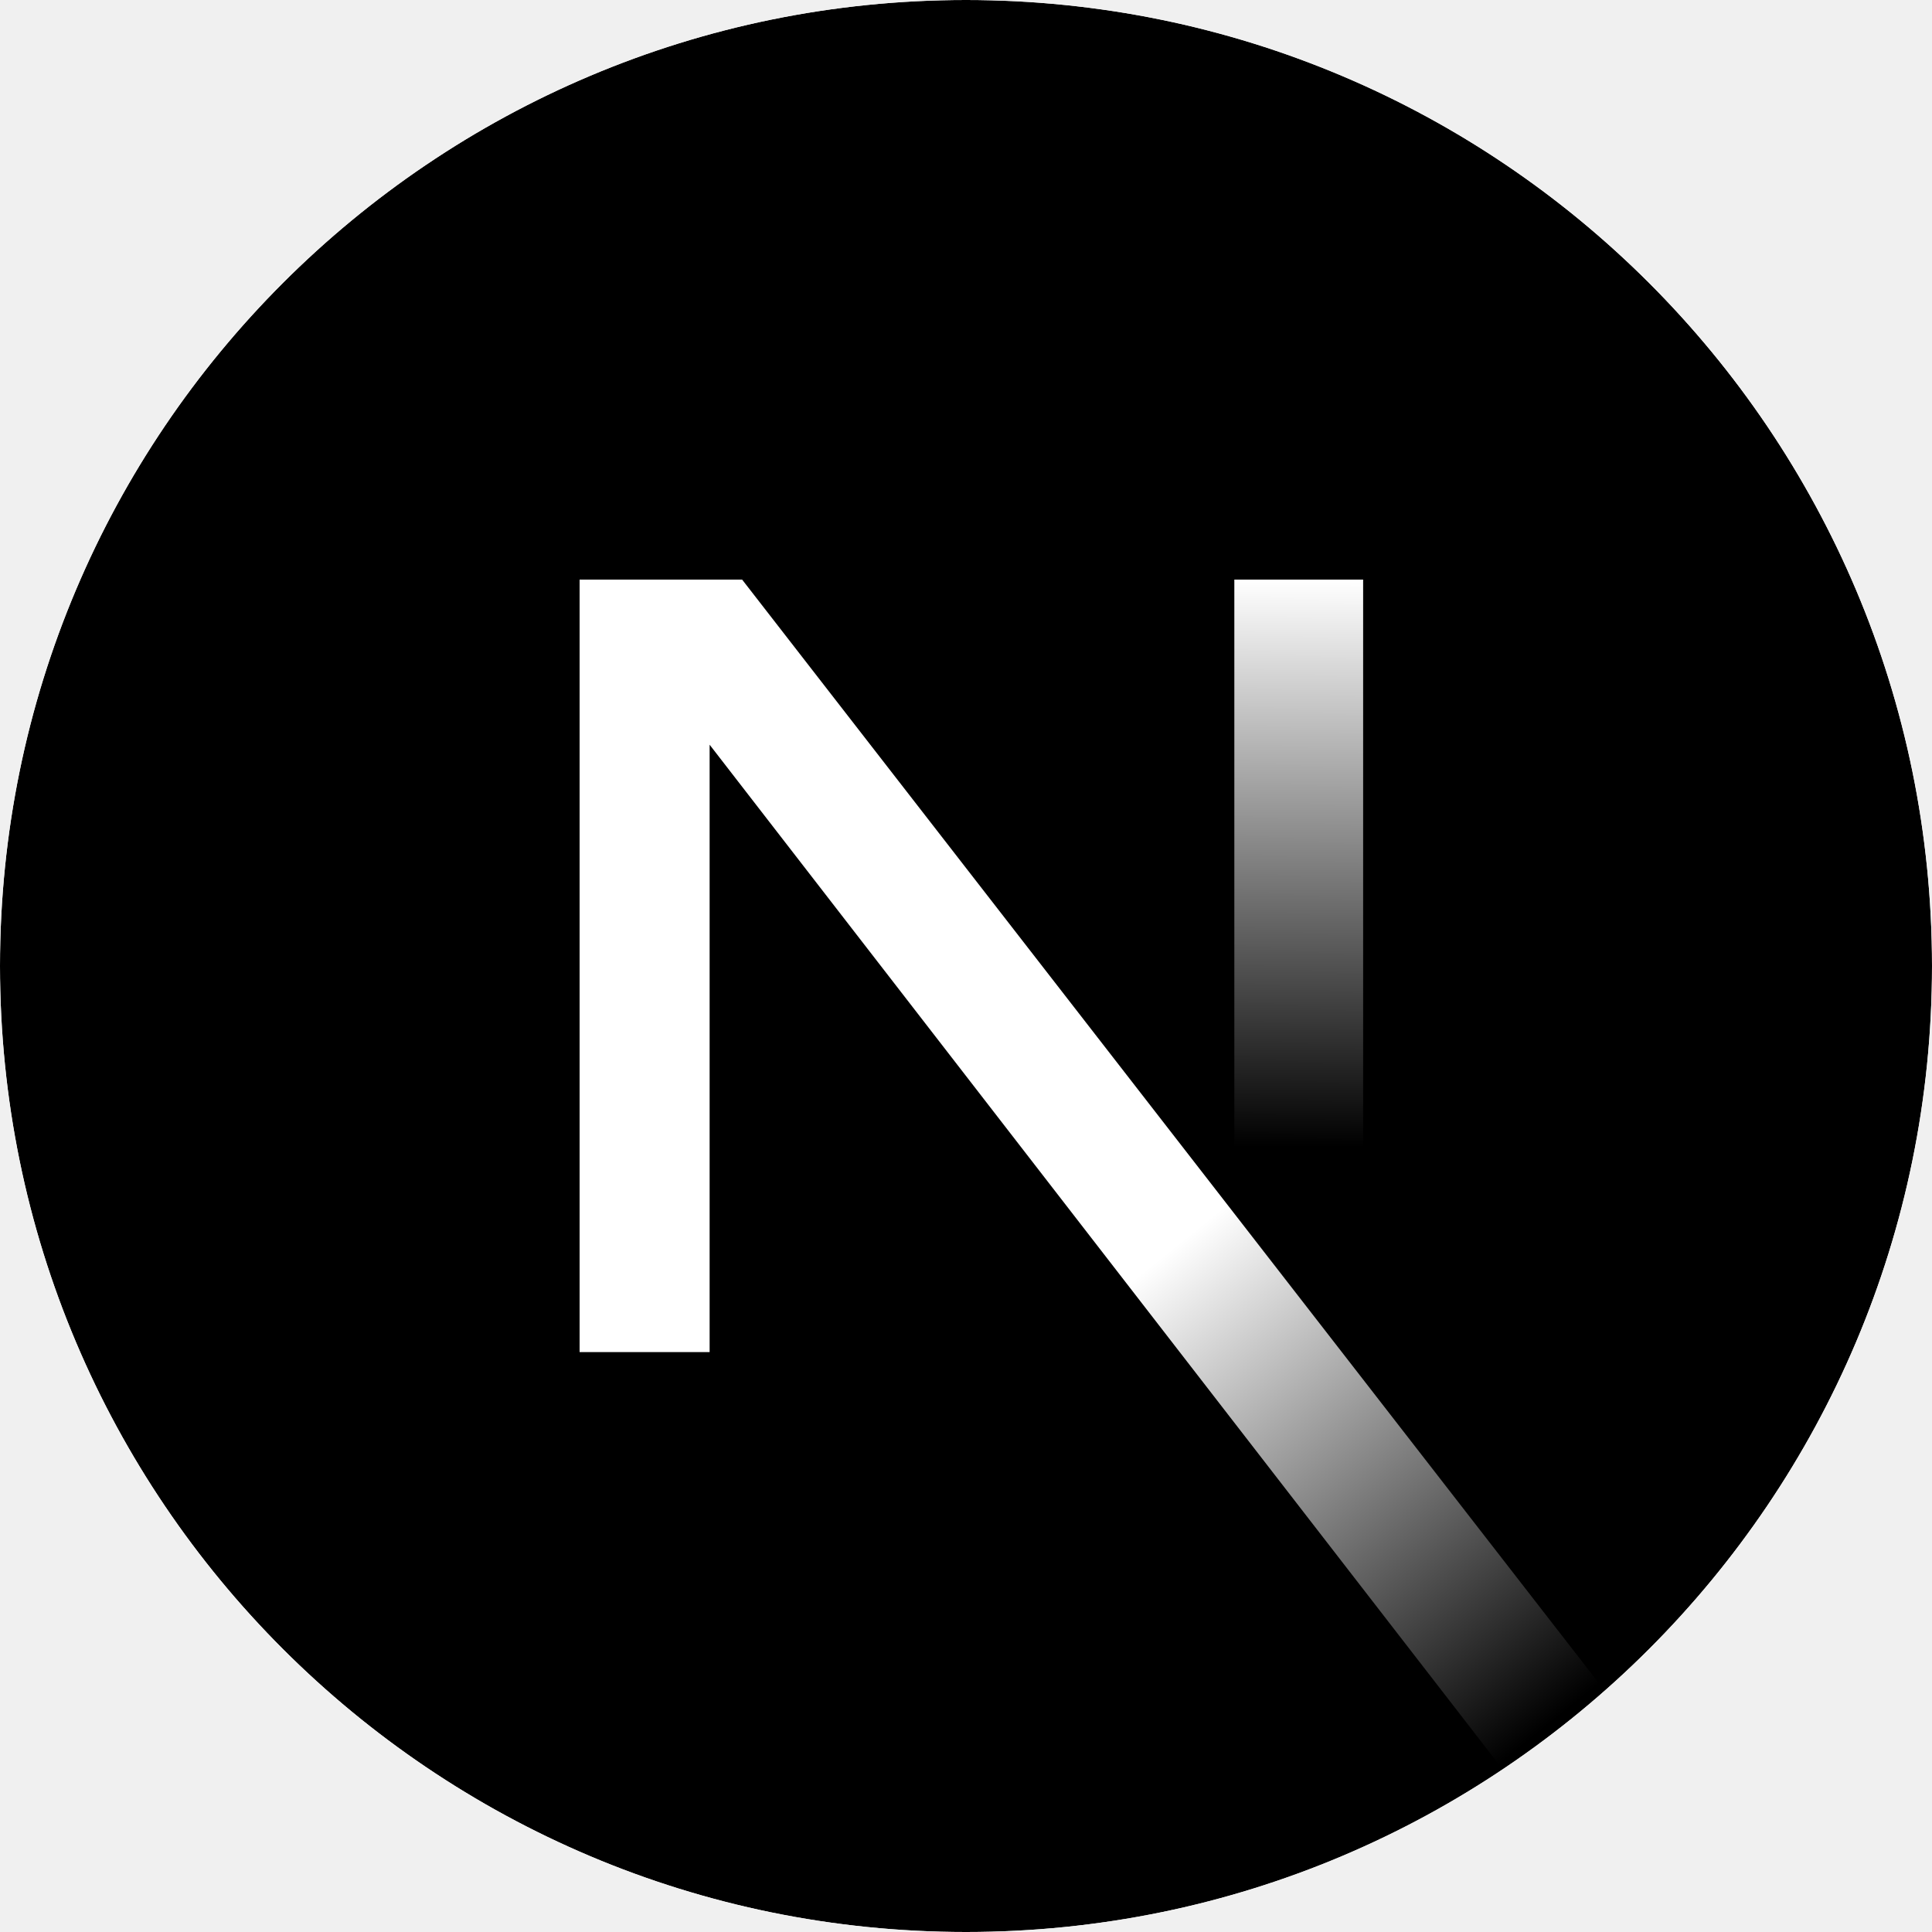
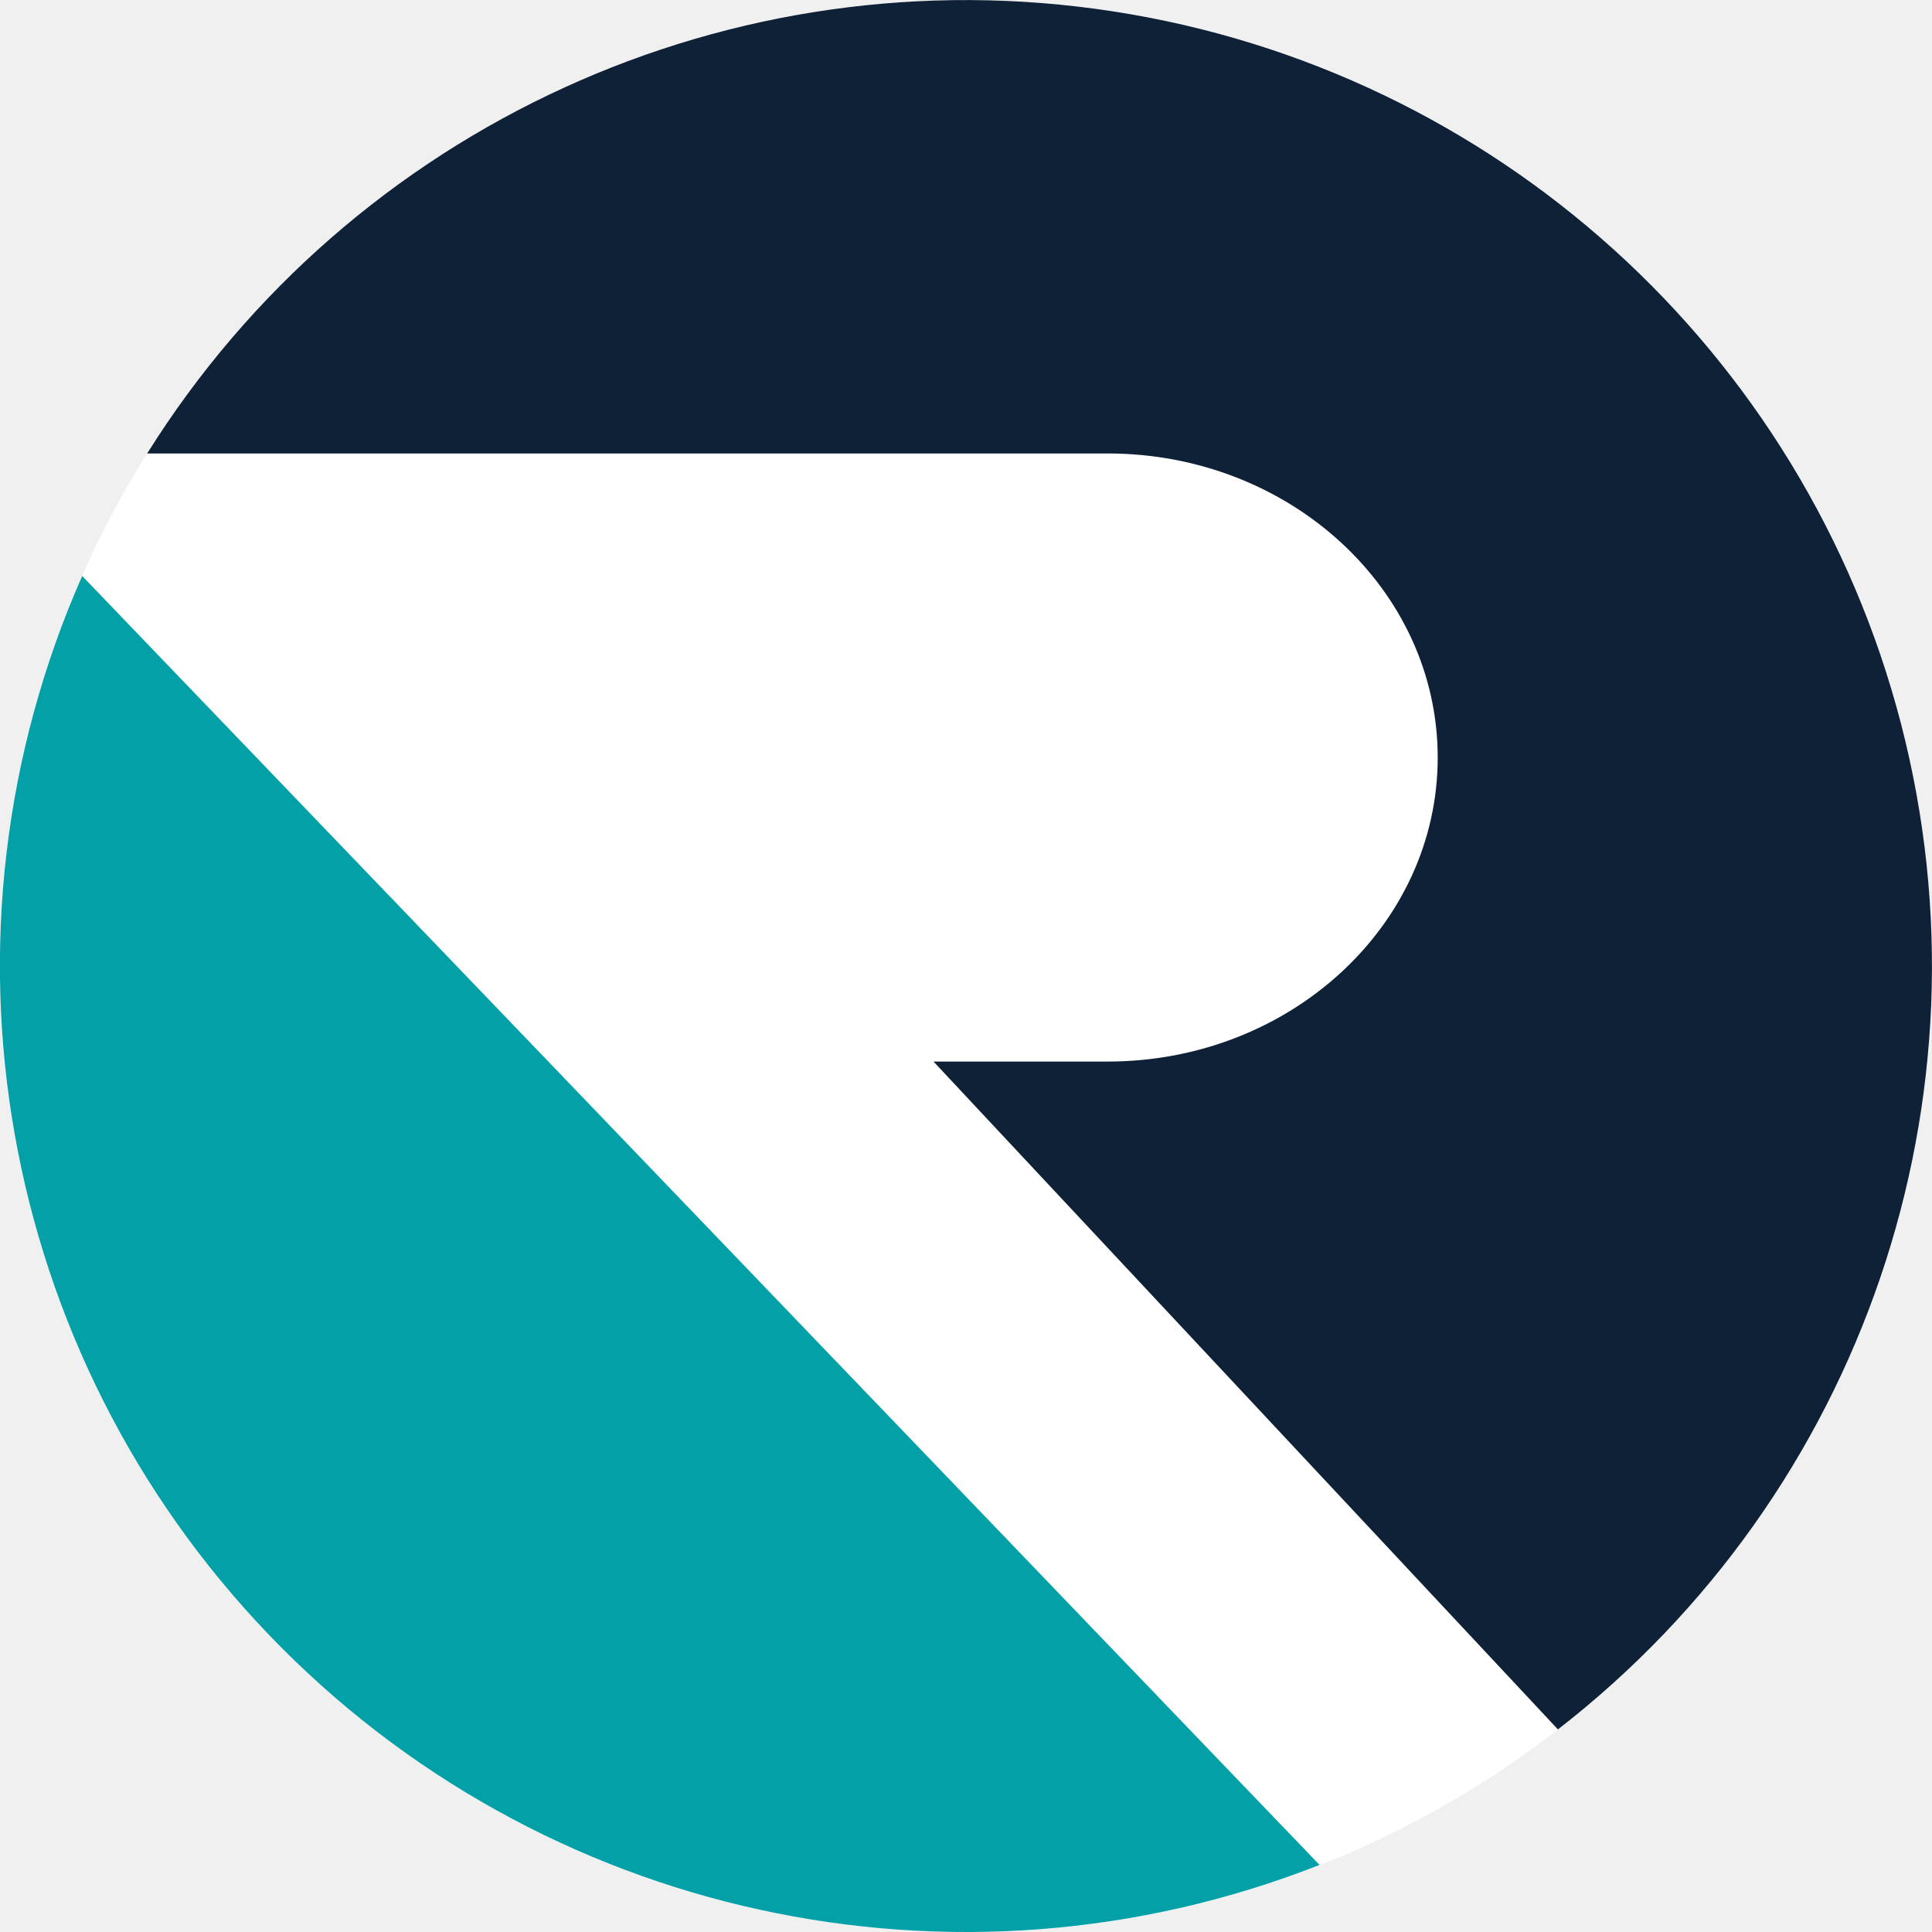
- <svg xmlns="http://www.w3.org/2000/svg" width="18" viewBox="0 0 180 180">
-   <mask id=":r8:mask0_408_134" width="180" height="180" x="0" y="0" maskUnits="userSpaceOnUse" style="mask-type:alpha">
-     <circle cx="90" cy="90" r="90" fill="#000" />
-   </mask>
-   <g mask="url(#:r8:mask0_408_134)">
-     <circle cx="90" cy="90" r="90" fill="#000" data-circle="true" />
-     <path fill="url(#:r8:paint0_linear_408_134)" d="M149.508 157.52L69.142 54H54V125.97H66.114V69.384L139.999 164.845C143.333 162.614 146.509 160.165 149.508 157.52Z" />
-     <rect width="12" height="72" x="115" y="54" fill="url(#:r8:paint1_linear_408_134)" />
-   </g>
-   <defs>
-     <linearGradient id=":r8:paint0_linear_408_134" x1="109" x2="144.5" y1="116.5" y2="160.5" gradientUnits="userSpaceOnUse">
-       <stop stop-color="#fff" />
-       <stop offset="1" stop-color="#fff" stop-opacity="0" />
-     </linearGradient>
-     <linearGradient id=":r8:paint1_linear_408_134" x1="121" x2="120.799" y1="54" y2="106.875" gradientUnits="userSpaceOnUse">
-       <stop stop-color="#fff" />
-       <stop offset="1" stop-color="#fff" stop-opacity="0" />
-     </linearGradient>
-   </defs>
+ <svg xmlns="http://www.w3.org/2000/svg" viewBox="0 0 1112 1112">
+   <circle cx="556" cy="556" r="556" fill="#fff" />
+   <path fill="#0E2137" d="M84.7 261H637.5A190 175 0 0 1 637.5 611H537.3L896.7 995.4A556 556 0 1 0 84.7 261Z" />
+   <path fill="#03A0A7" d="M47.3 331.5L759.5 1073.4A556 556 0 0 1 47.3 331.5Z" />
</svg>
